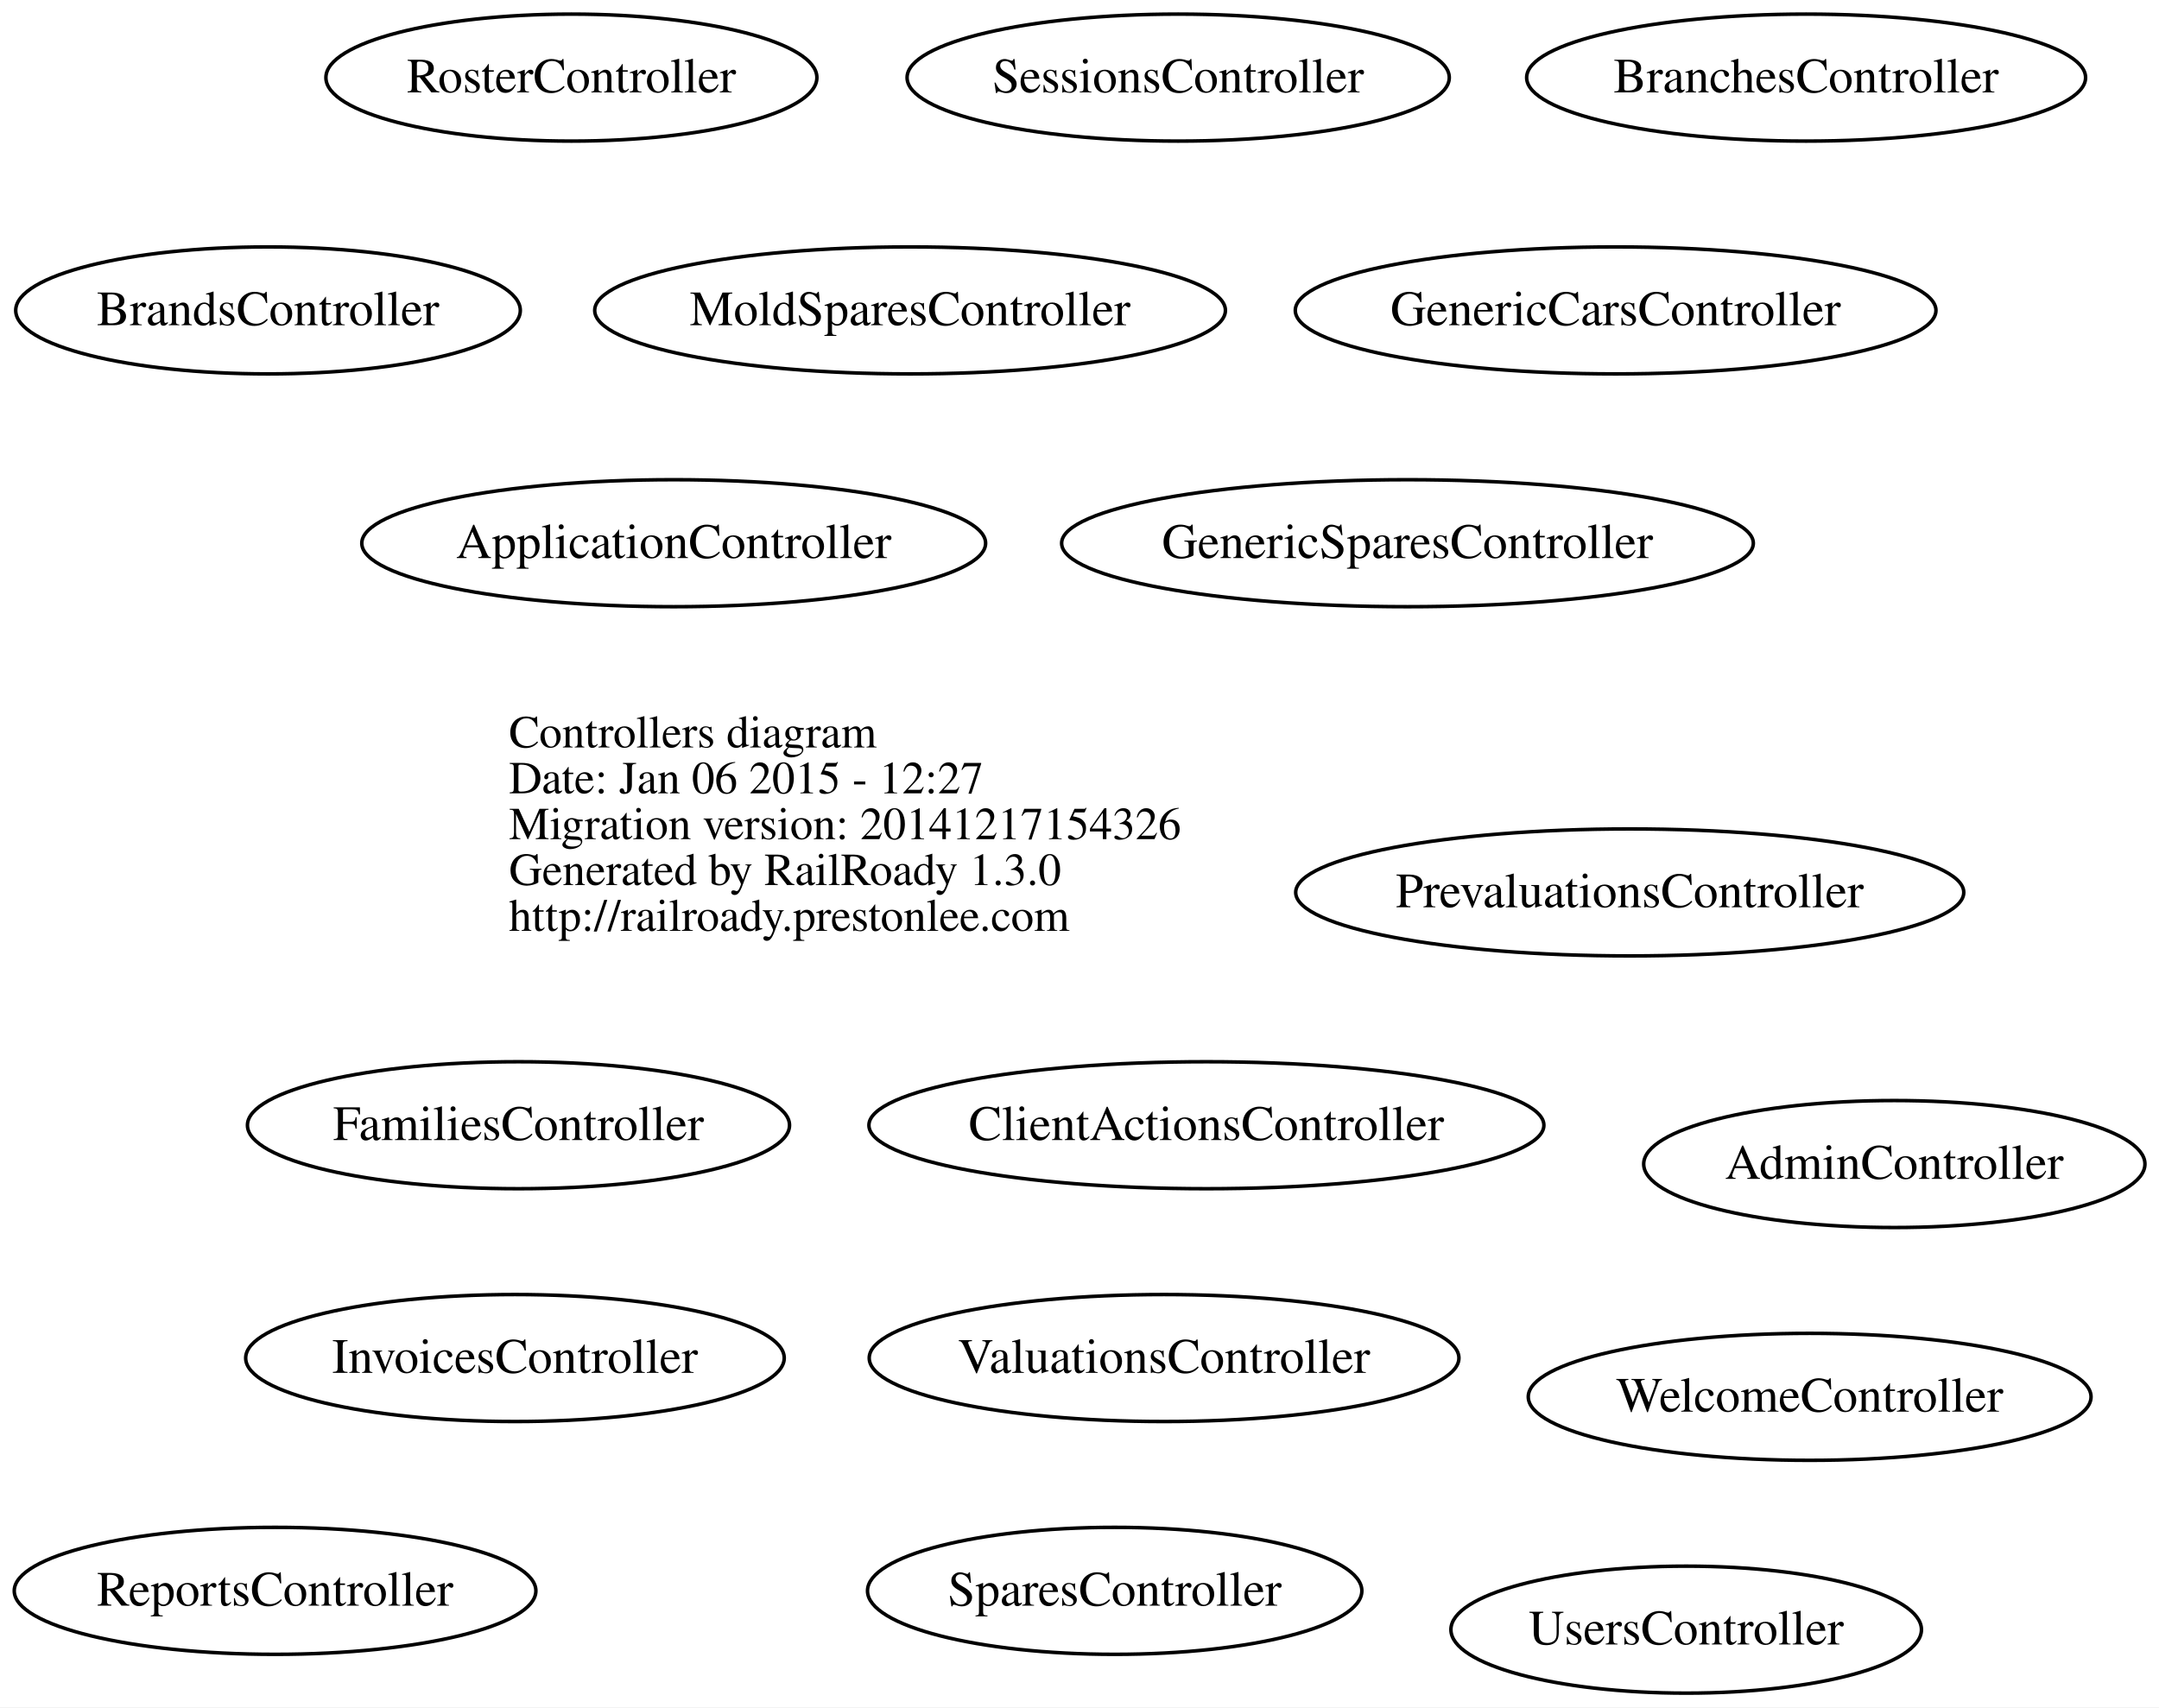
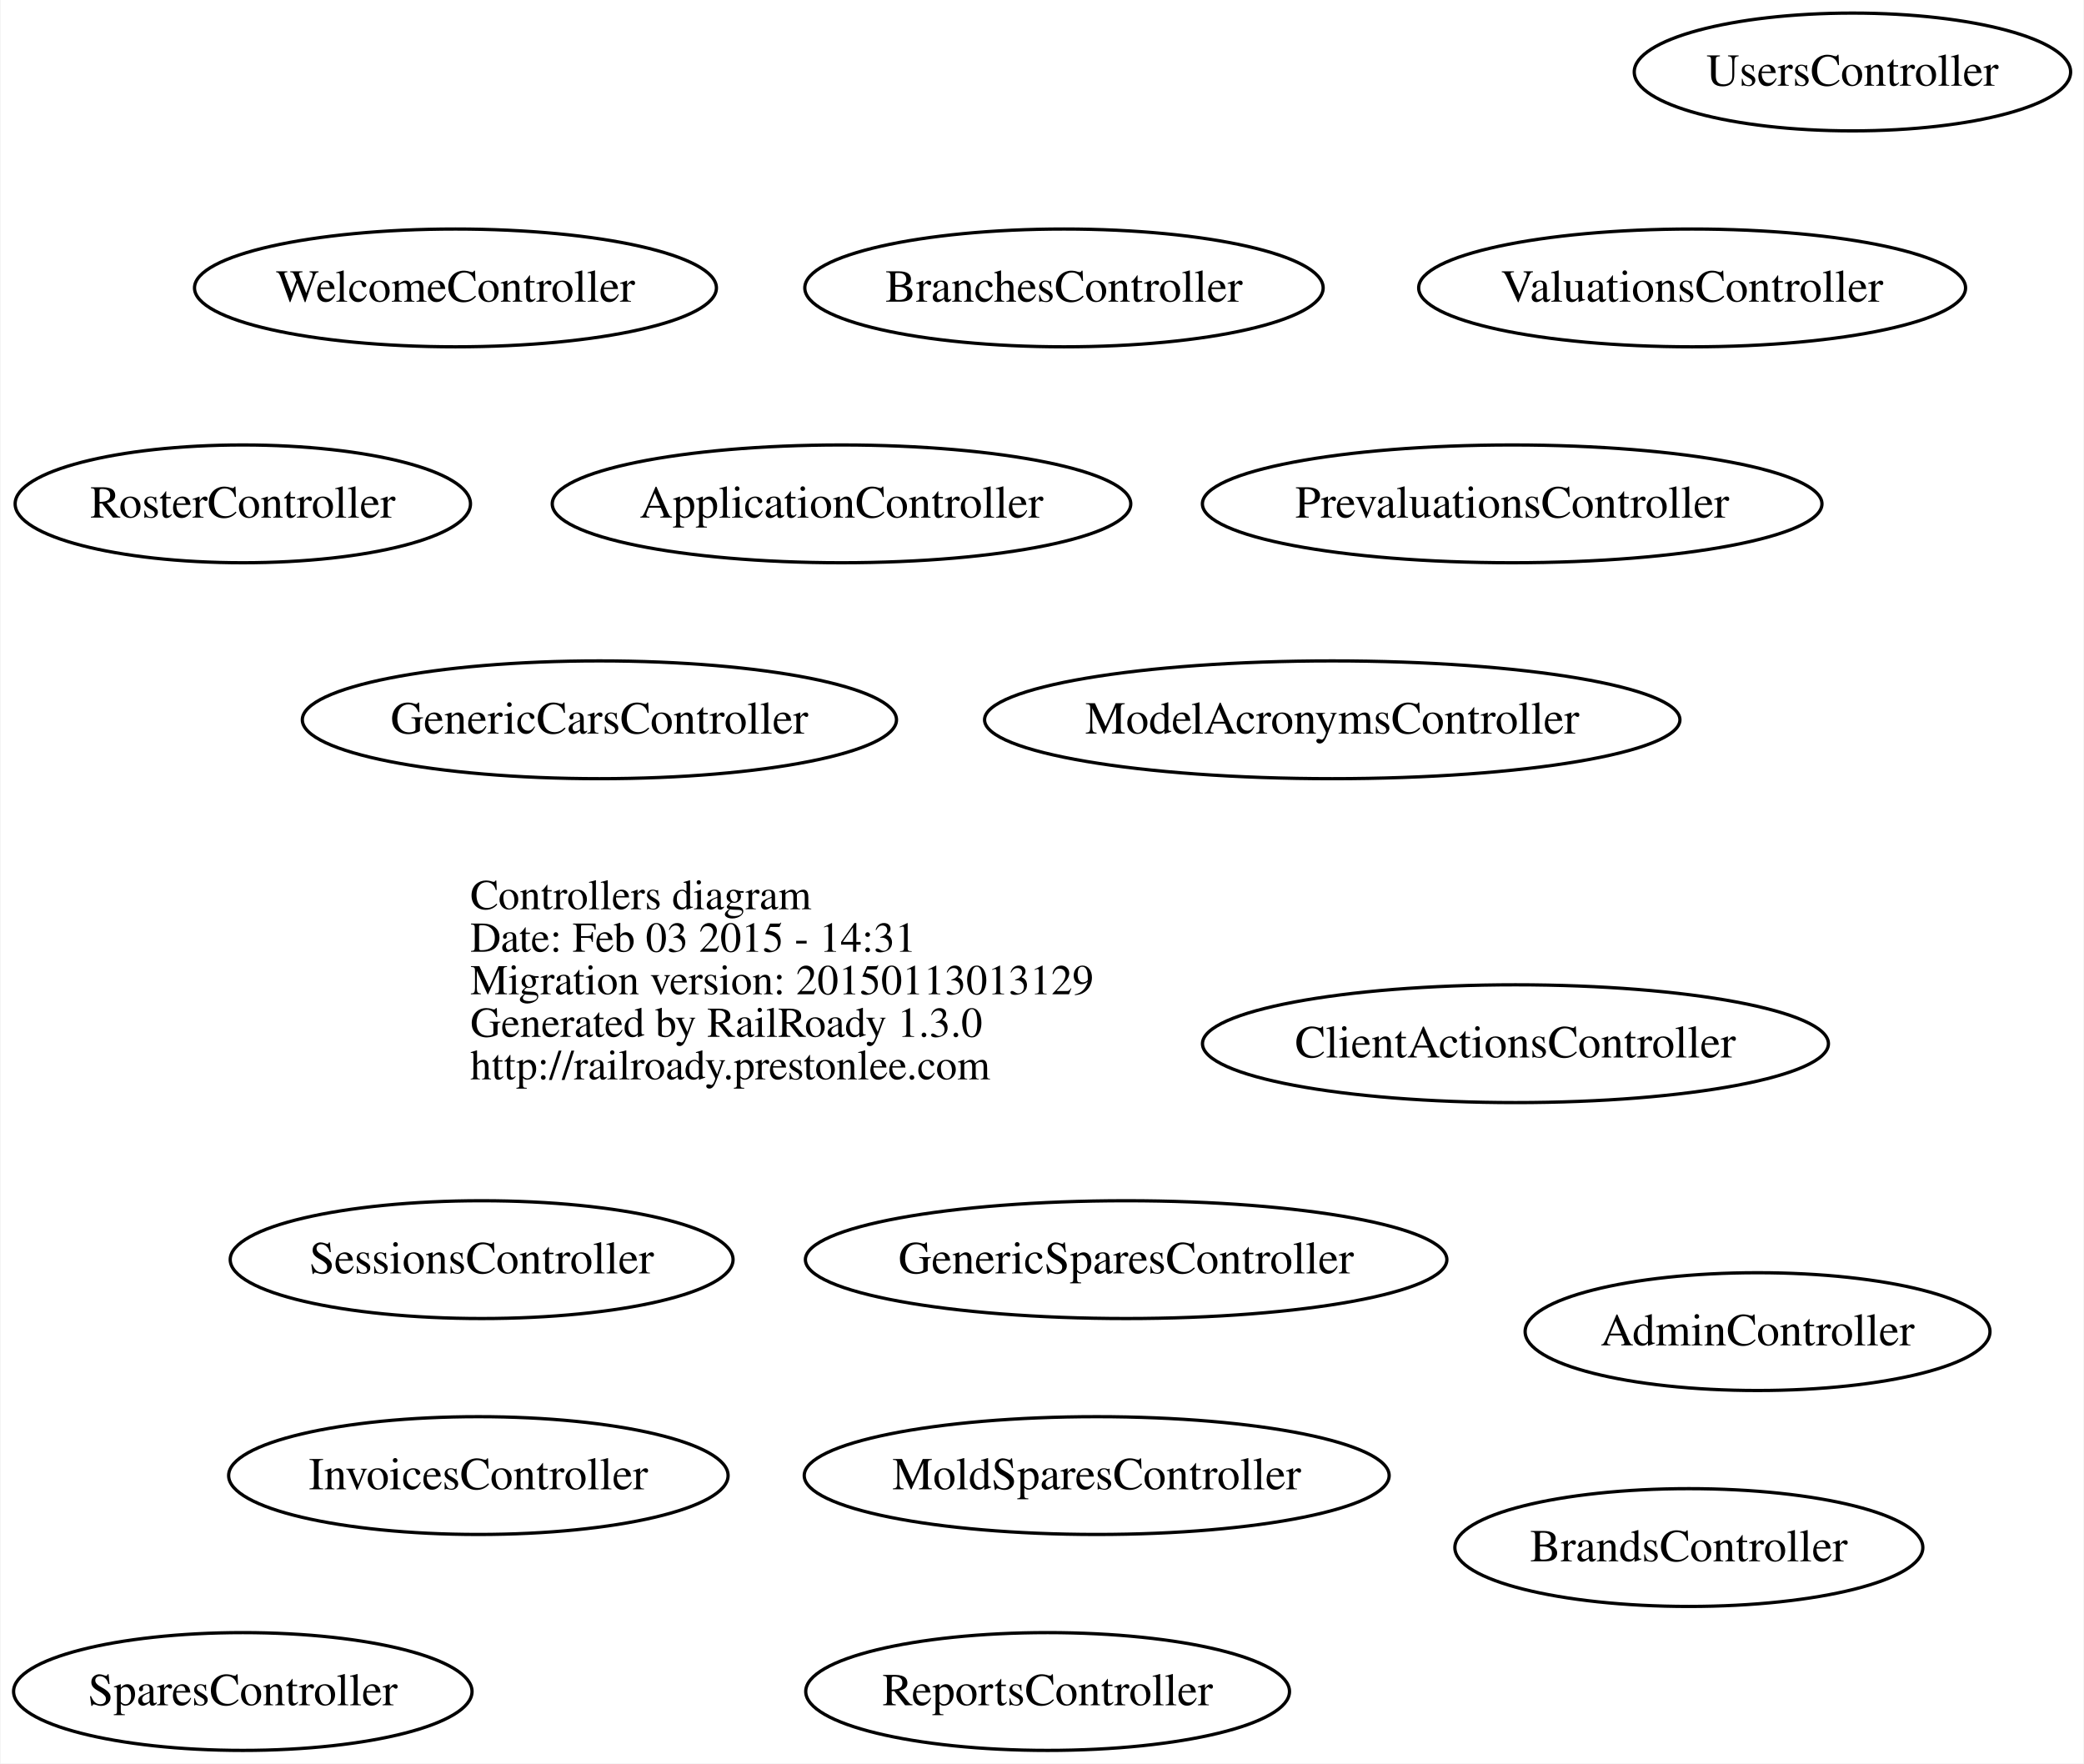
- <svg xmlns="http://www.w3.org/2000/svg" width="612pt" height="484pt" viewBox="0.00 0.00 611.99 484.00">
-   <g id="graph0" class="graph" transform="scale(1 1) rotate(0) translate(245.967 227)">
-     <polygon fill="white" stroke="none" points="-245.967,257 -245.967,-227 366.022,-227 366.022,257 -245.967,257" />
+ <svg xmlns="http://www.w3.org/2000/svg" width="637pt" height="539pt" viewBox="0.00 0.00 636.63 539.00">
+   <g id="graph0" class="graph" transform="scale(1 1) rotate(0) translate(246.033 293)">
+     <polygon fill="white" stroke="none" points="-246.033,246 -246.033,-293 390.596,-293 390.596,246 -246.033,246" />
    <g id="node1" class="node">
-       <text text-anchor="start" x="-101.688" y="-15.1" font-family="Times,serif" font-size="13.00">Controllers diagram</text>
-       <text text-anchor="start" x="-101.688" y="-2.1" font-family="Times,serif" font-size="13.00">Date: Jan 06 2015 - 12:27</text>
-       <text text-anchor="start" x="-101.688" y="10.9" font-family="Times,serif" font-size="13.00">Migration version: 20141217154326</text>
-       <text text-anchor="start" x="-101.688" y="23.9" font-family="Times,serif" font-size="13.00">Generated by RailRoady 1.3.0</text>
-       <text text-anchor="start" x="-101.688" y="36.9" font-family="Times,serif" font-size="13.00">http://railroady.prestonlee.com</text>
+       <text text-anchor="start" x="-102.45" y="-15.1" font-family="Times,serif" font-size="13.00">Controllers diagram</text>
+       <text text-anchor="start" x="-102.45" y="-2.1" font-family="Times,serif" font-size="13.00">Date: Feb 03 2015 - 14:31</text>
+       <text text-anchor="start" x="-102.45" y="10.9" font-family="Times,serif" font-size="13.00">Migration version: 20150113013129</text>
+       <text text-anchor="start" x="-102.45" y="23.9" font-family="Times,serif" font-size="13.00">Generated by RailRoady 1.3.0</text>
+       <text text-anchor="start" x="-102.45" y="36.9" font-family="Times,serif" font-size="13.00">http://railroady.prestonlee.com</text>
    </g>
    <g id="node2" class="node">
-       <ellipse fill="none" stroke="black" cx="291" cy="103" rx="71.044" ry="18" />
-       <text text-anchor="middle" x="291" y="107.2" font-family="Times,serif" font-size="14.00">AdminController</text>
+       <ellipse fill="none" stroke="black" cx="291" cy="114" rx="71.044" ry="18" />
+       <text text-anchor="middle" x="291" y="118.2" font-family="Times,serif" font-size="14.00">AdminController</text>
    </g>
    <g id="node3" class="node">
-       <ellipse fill="none" stroke="black" cx="-55" cy="-73" rx="88.417" ry="18" />
-       <text text-anchor="middle" x="-55" y="-68.8" font-family="Times,serif" font-size="14.00">ApplicationController</text>
+       <ellipse fill="none" stroke="black" cx="11" cy="-139" rx="88.417" ry="18" />
+       <text text-anchor="middle" x="11" y="-134.8" font-family="Times,serif" font-size="14.00">ApplicationController</text>
    </g>
    <g id="node4" class="node">
-       <ellipse fill="none" stroke="black" cx="266" cy="-205" rx="79.221" ry="18" />
-       <text text-anchor="middle" x="266" y="-200.8" font-family="Times,serif" font-size="14.00">BranchesController</text>
+       <ellipse fill="none" stroke="black" cx="79" cy="-205" rx="79.221" ry="18" />
+       <text text-anchor="middle" x="79" y="-200.8" font-family="Times,serif" font-size="14.00">BranchesController</text>
    </g>
    <g id="node5" class="node">
-       <ellipse fill="none" stroke="black" cx="-170" cy="-139" rx="71.52" ry="18" />
-       <text text-anchor="middle" x="-170" y="-134.8" font-family="Times,serif" font-size="14.00">BrandsController</text>
+       <ellipse fill="none" stroke="black" cx="270" cy="180" rx="71.52" ry="18" />
+       <text text-anchor="middle" x="270" y="184.2" font-family="Times,serif" font-size="14.00">BrandsController</text>
    </g>
    <g id="node6" class="node">
-       <ellipse fill="none" stroke="black" cx="96" cy="92" rx="95.667" ry="18" />
-       <text text-anchor="middle" x="96" y="96.2" font-family="Times,serif" font-size="14.00">ClientActionsController</text>
+       <ellipse fill="none" stroke="black" cx="217" cy="26" rx="95.667" ry="18" />
+       <text text-anchor="middle" x="217" y="30.2" font-family="Times,serif" font-size="14.00">ClientActionsController</text>
    </g>
    <g id="node7" class="node">
-       <ellipse fill="none" stroke="black" cx="-99" cy="92" rx="76.833" ry="18" />
-       <text text-anchor="middle" x="-99" y="96.2" font-family="Times,serif" font-size="14.00">FamiliesController</text>
+       <ellipse fill="none" stroke="black" cx="-63" cy="-73" rx="90.805" ry="18" />
+       <text text-anchor="middle" x="-63" y="-68.8" font-family="Times,serif" font-size="14.00">GenericCarsController</text>
    </g>
    <g id="node8" class="node">
-       <ellipse fill="none" stroke="black" cx="212" cy="-139" rx="90.805" ry="18" />
-       <text text-anchor="middle" x="212" y="-134.8" font-family="Times,serif" font-size="14.00">GenericCarsController</text>
+       <ellipse fill="none" stroke="black" cx="98" cy="92" rx="98.038" ry="18" />
+       <text text-anchor="middle" x="98" y="96.2" font-family="Times,serif" font-size="14.00">GenericSparesController</text>
    </g>
    <g id="node9" class="node">
-       <ellipse fill="none" stroke="black" cx="153" cy="-73" rx="98.038" ry="18" />
-       <text text-anchor="middle" x="153" y="-68.8" font-family="Times,serif" font-size="14.00">GenericSparesController</text>
-     </g>
-     <g id="node10" class="node">
      <ellipse fill="none" stroke="black" cx="-100" cy="158" rx="76.331" ry="18" />
      <text text-anchor="middle" x="-100" y="162.2" font-family="Times,serif" font-size="14.00">InvoicesController</text>
    </g>
+     <g id="node10" class="node">
+       <ellipse fill="none" stroke="black" cx="161" cy="-73" rx="106.275" ry="18" />
+       <text text-anchor="middle" x="161" y="-68.8" font-family="Times,serif" font-size="14.00">ModelAcronymsController</text>
+     </g>
    <g id="node11" class="node">
-       <ellipse fill="none" stroke="black" cx="12" cy="-139" rx="89.395" ry="18" />
-       <text text-anchor="middle" x="12" y="-134.8" font-family="Times,serif" font-size="14.00">MoldSparesController</text>
+       <ellipse fill="none" stroke="black" cx="89" cy="158" rx="89.395" ry="18" />
+       <text text-anchor="middle" x="89" y="162.2" font-family="Times,serif" font-size="14.00">MoldSparesController</text>
    </g>
    <g id="node12" class="node">
-       <ellipse fill="none" stroke="black" cx="216" cy="26" rx="94.69" ry="18" />
-       <text text-anchor="middle" x="216" y="30.2" font-family="Times,serif" font-size="14.00">PrevaluationsController</text>
+       <ellipse fill="none" stroke="black" cx="216" cy="-139" rx="94.69" ry="18" />
+       <text text-anchor="middle" x="216" y="-134.8" font-family="Times,serif" font-size="14.00">PrevaluationsController</text>
    </g>
    <g id="node13" class="node">
-       <ellipse fill="none" stroke="black" cx="-168" cy="224" rx="73.934" ry="18" />
-       <text text-anchor="middle" x="-168" y="228.2" font-family="Times,serif" font-size="14.00">ReportsController</text>
+       <ellipse fill="none" stroke="black" cx="74" cy="224" rx="73.934" ry="18" />
+       <text text-anchor="middle" x="74" y="228.2" font-family="Times,serif" font-size="14.00">ReportsController</text>
    </g>
    <g id="node14" class="node">
-       <ellipse fill="none" stroke="black" cx="-84" cy="-205" rx="69.591" ry="18" />
-       <text text-anchor="middle" x="-84" y="-200.8" font-family="Times,serif" font-size="14.00">RosterController</text>
+       <ellipse fill="none" stroke="black" cx="-172" cy="-139" rx="69.591" ry="18" />
+       <text text-anchor="middle" x="-172" y="-134.8" font-family="Times,serif" font-size="14.00">RosterController</text>
    </g>
    <g id="node15" class="node">
-       <ellipse fill="none" stroke="black" cx="88" cy="-205" rx="76.85" ry="18" />
-       <text text-anchor="middle" x="88" y="-200.8" font-family="Times,serif" font-size="14.00">SessionsController</text>
+       <ellipse fill="none" stroke="black" cx="-99" cy="92" rx="76.85" ry="18" />
+       <text text-anchor="middle" x="-99" y="96.2" font-family="Times,serif" font-size="14.00">SessionsController</text>
    </g>
    <g id="node16" class="node">
-       <ellipse fill="none" stroke="black" cx="70" cy="224" rx="70.067" ry="18" />
-       <text text-anchor="middle" x="70" y="228.2" font-family="Times,serif" font-size="14.00">SparesController</text>
+       <ellipse fill="none" stroke="black" cx="-172" cy="224" rx="70.067" ry="18" />
+       <text text-anchor="middle" x="-172" y="228.2" font-family="Times,serif" font-size="14.00">SparesController</text>
    </g>
    <g id="node17" class="node">
-       <ellipse fill="none" stroke="black" cx="232" cy="235" rx="66.692" ry="18" />
-       <text text-anchor="middle" x="232" y="239.2" font-family="Times,serif" font-size="14.00">UsersController</text>
+       <ellipse fill="none" stroke="black" cx="320" cy="-271" rx="66.692" ry="18" />
+       <text text-anchor="middle" x="320" y="-266.8" font-family="Times,serif" font-size="14.00">UsersController</text>
    </g>
    <g id="node18" class="node">
-       <ellipse fill="none" stroke="black" cx="84" cy="158" rx="83.582" ry="18" />
-       <text text-anchor="middle" x="84" y="162.2" font-family="Times,serif" font-size="14.00">ValuationsController</text>
+       <ellipse fill="none" stroke="black" cx="271" cy="-205" rx="83.582" ry="18" />
+       <text text-anchor="middle" x="271" y="-200.8" font-family="Times,serif" font-size="14.00">ValuationsController</text>
    </g>
    <g id="node19" class="node">
-       <ellipse fill="none" stroke="black" cx="267" cy="169" rx="79.765" ry="18" />
-       <text text-anchor="middle" x="267" y="173.2" font-family="Times,serif" font-size="14.00">WelcomeController</text>
+       <ellipse fill="none" stroke="black" cx="-107" cy="-205" rx="79.765" ry="18" />
+       <text text-anchor="middle" x="-107" y="-200.8" font-family="Times,serif" font-size="14.00">WelcomeController</text>
    </g>
  </g>
</svg>
